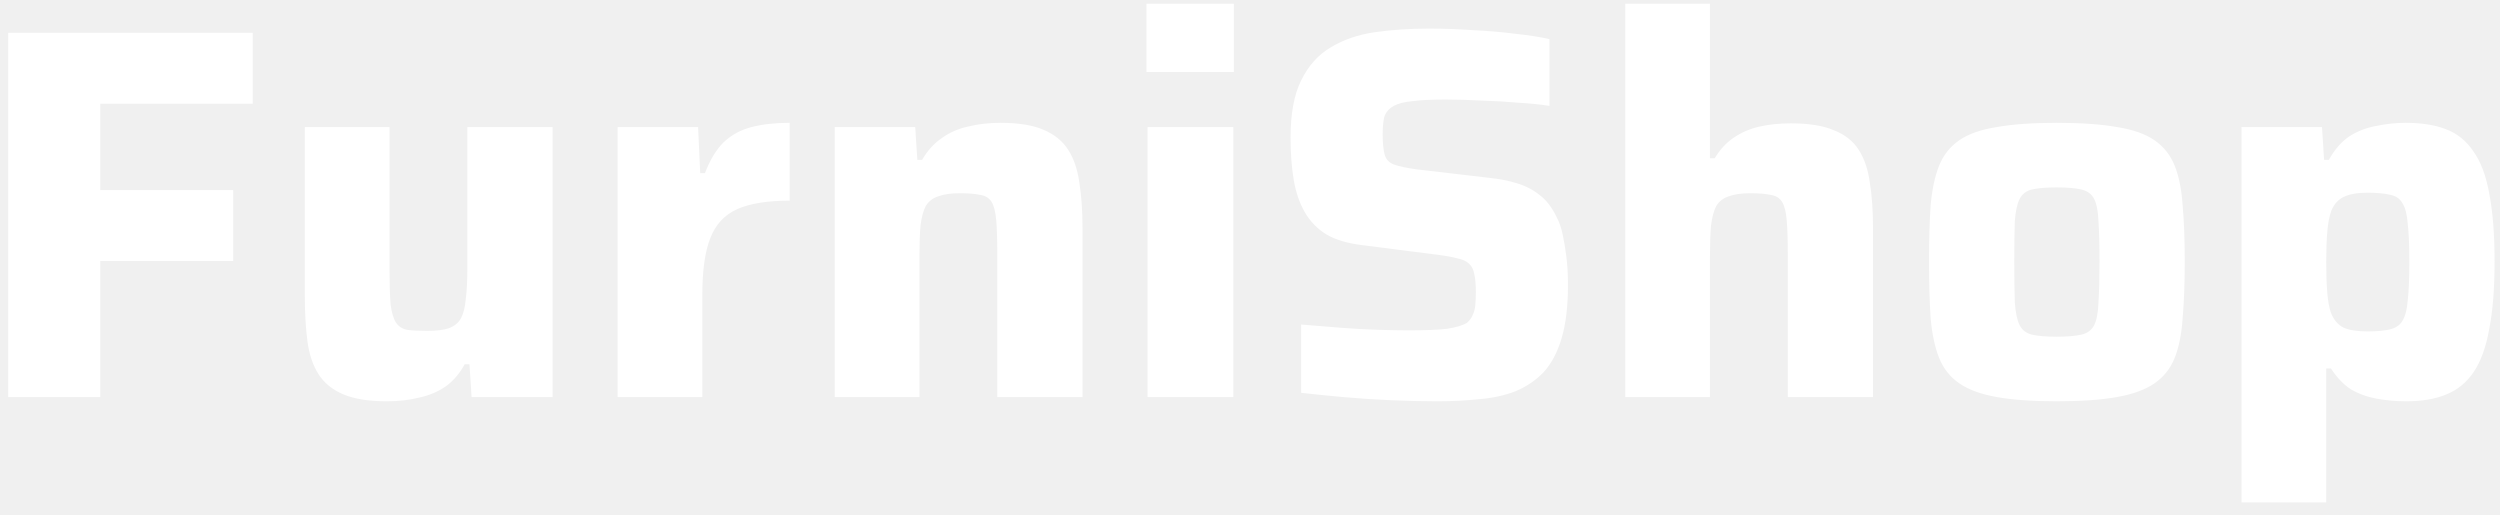
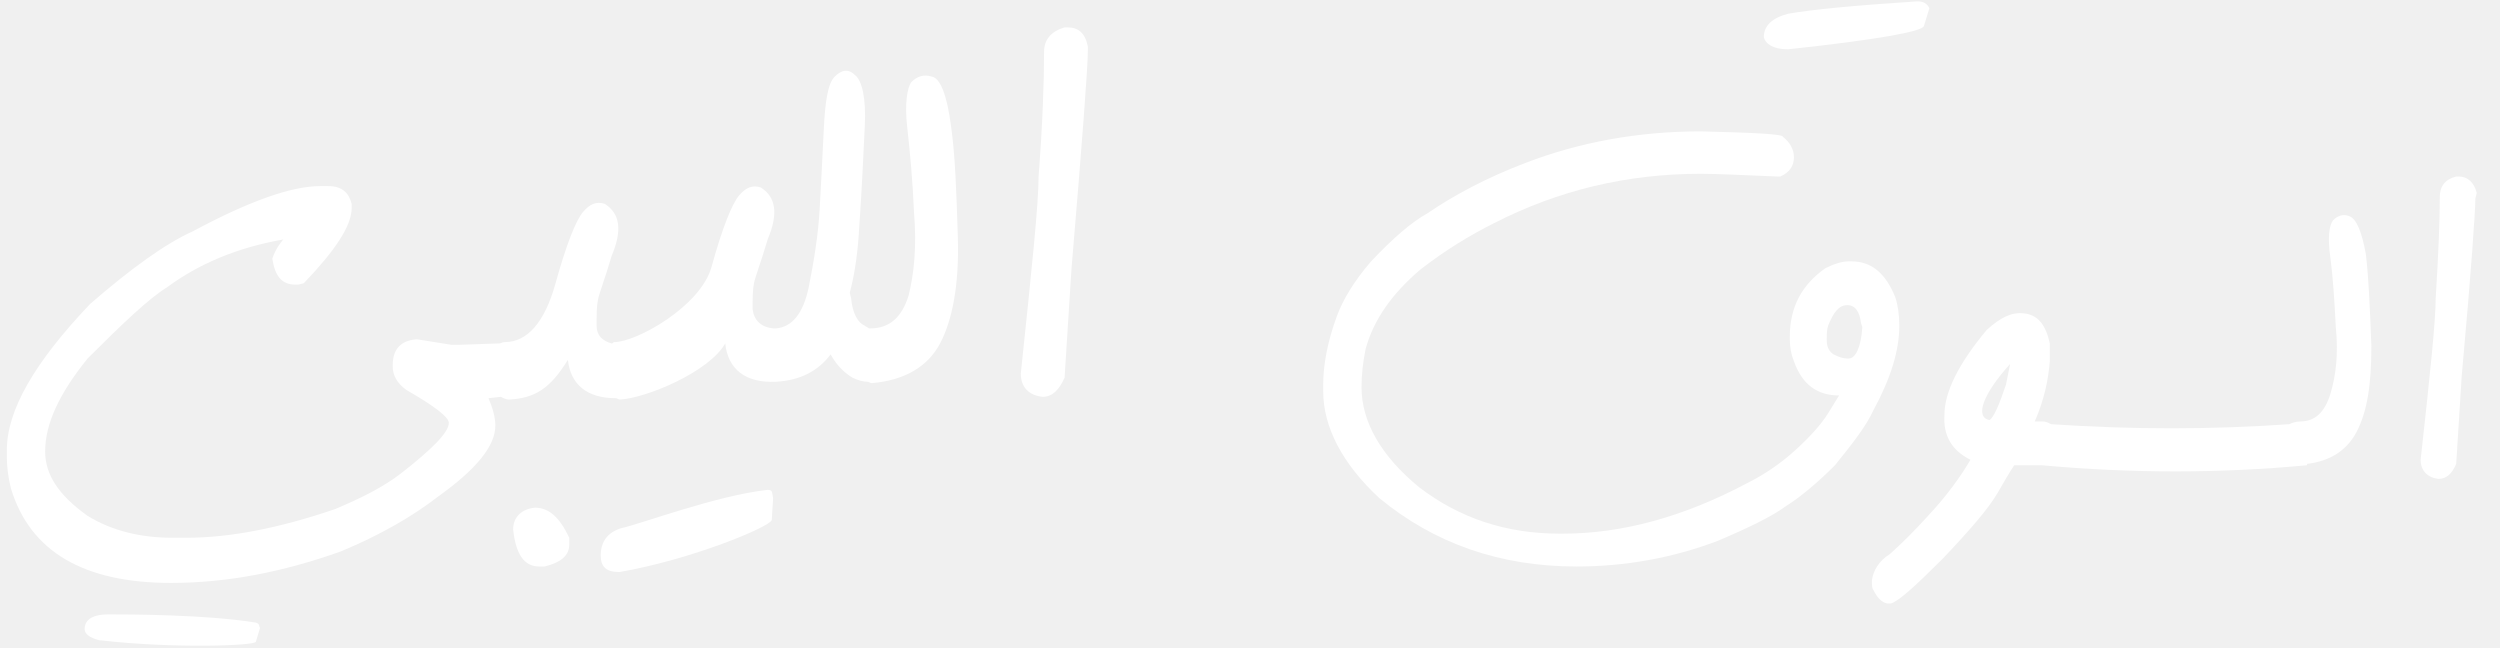
- <svg xmlns="http://www.w3.org/2000/svg" width="170" height="35" viewBox="0 0 170 35" fill="none">
-   <path d="M0.556 27V2.232H17.188V7.056H6.82V12.924H15.856V17.748H6.82V27H0.556ZM26.308 27.288C25.084 27.288 24.1 27.132 23.356 26.82C22.612 26.508 22.048 26.052 21.664 25.452C21.28 24.852 21.028 24.108 20.908 23.22C20.788 22.332 20.728 21.3 20.728 20.124V8.64H26.488V18.36C26.488 19.344 26.512 20.124 26.56 20.7C26.632 21.252 26.752 21.66 26.92 21.924C27.088 22.188 27.34 22.356 27.676 22.428C28.012 22.476 28.468 22.5 29.044 22.5C29.668 22.5 30.16 22.44 30.52 22.32C30.904 22.176 31.18 21.948 31.348 21.636C31.516 21.324 31.624 20.892 31.672 20.34C31.744 19.764 31.78 19.056 31.78 18.216V8.64H37.576V27H32.068L31.924 24.768H31.6C31.264 25.392 30.832 25.896 30.304 26.28C29.776 26.64 29.176 26.892 28.504 27.036C27.832 27.204 27.1 27.288 26.308 27.288ZM41.998 27V8.64H47.47L47.614 11.772H47.938C48.274 10.884 48.694 10.188 49.198 9.684C49.726 9.18 50.362 8.832 51.106 8.64C51.85 8.448 52.714 8.352 53.698 8.352V13.644C52.186 13.644 50.998 13.836 50.134 14.22C49.27 14.604 48.658 15.264 48.298 16.2C47.938 17.112 47.758 18.396 47.758 20.052V27H41.998ZM56.763 27V8.64H62.235L62.379 10.872H62.703C63.063 10.248 63.507 9.756 64.035 9.396C64.563 9.012 65.163 8.748 65.835 8.604C66.507 8.436 67.239 8.352 68.031 8.352C69.255 8.352 70.227 8.508 70.947 8.82C71.691 9.132 72.255 9.588 72.639 10.188C73.023 10.788 73.275 11.532 73.395 12.42C73.539 13.308 73.611 14.34 73.611 15.516V27H67.815V17.28C67.815 16.296 67.791 15.528 67.743 14.976C67.695 14.4 67.587 13.98 67.419 13.716C67.251 13.452 66.987 13.296 66.627 13.248C66.291 13.176 65.835 13.14 65.259 13.14C64.659 13.14 64.167 13.212 63.783 13.356C63.423 13.476 63.147 13.692 62.955 14.004C62.787 14.316 62.667 14.76 62.595 15.336C62.547 15.888 62.523 16.584 62.523 17.424V27H56.763ZM77.961 4.896V0.252H83.901V4.896H77.961ZM78.033 27V8.64H83.865V27H78.033ZM97.73 27.288C96.77 27.288 95.726 27.264 94.598 27.216C93.494 27.168 92.402 27.096 91.322 27C90.266 26.904 89.318 26.808 88.478 26.712V22.068C89.366 22.14 90.254 22.212 91.142 22.284C92.054 22.356 92.918 22.404 93.734 22.428C94.55 22.452 95.234 22.464 95.786 22.464C96.938 22.464 97.814 22.428 98.414 22.356C99.014 22.26 99.458 22.128 99.746 21.96C99.938 21.792 100.07 21.612 100.142 21.42C100.238 21.228 100.298 21 100.322 20.736C100.346 20.472 100.358 20.172 100.358 19.836C100.358 19.332 100.322 18.936 100.25 18.648C100.202 18.336 100.082 18.096 99.89 17.928C99.722 17.76 99.458 17.64 99.098 17.568C98.738 17.472 98.27 17.388 97.694 17.316L92.618 16.668C91.634 16.548 90.83 16.308 90.206 15.948C89.582 15.564 89.09 15.06 88.73 14.436C88.37 13.812 88.118 13.08 87.974 12.24C87.83 11.376 87.758 10.416 87.758 9.36C87.758 7.728 87.998 6.432 88.478 5.472C88.958 4.488 89.618 3.744 90.458 3.24C91.322 2.712 92.318 2.364 93.446 2.196C94.598 2.028 95.846 1.944 97.19 1.944C98.15 1.944 99.146 1.98 100.178 2.052C101.21 2.1 102.182 2.184 103.094 2.304C104.006 2.4 104.762 2.52 105.362 2.664V7.2C104.762 7.104 104.054 7.032 103.238 6.984C102.446 6.912 101.618 6.864 100.754 6.84C99.89 6.792 99.074 6.768 98.306 6.768C97.37 6.768 96.626 6.804 96.074 6.876C95.522 6.924 95.09 7.032 94.778 7.2C94.442 7.392 94.226 7.644 94.13 7.956C94.058 8.268 94.022 8.664 94.022 9.144C94.022 9.744 94.07 10.212 94.166 10.548C94.262 10.86 94.478 11.076 94.814 11.196C95.15 11.316 95.666 11.424 96.362 11.52L101.294 12.096C101.966 12.168 102.578 12.288 103.13 12.456C103.706 12.624 104.222 12.888 104.678 13.248C105.158 13.608 105.554 14.124 105.866 14.796C106.034 15.108 106.166 15.492 106.262 15.948C106.358 16.38 106.442 16.884 106.514 17.46C106.586 18.036 106.622 18.684 106.622 19.404C106.622 20.82 106.478 22.02 106.19 23.004C105.902 23.964 105.494 24.732 104.966 25.308C104.438 25.86 103.802 26.292 103.058 26.604C102.314 26.892 101.486 27.072 100.574 27.144C99.686 27.24 98.738 27.288 97.73 27.288ZM110.517 27V0.252H116.277V10.764H116.601C116.961 10.164 117.393 9.696 117.897 9.36C118.425 9 119.013 8.748 119.661 8.604C120.309 8.46 121.017 8.388 121.785 8.388C123.009 8.388 123.981 8.544 124.701 8.856C125.445 9.144 126.009 9.588 126.393 10.188C126.777 10.788 127.029 11.532 127.149 12.42C127.293 13.308 127.365 14.34 127.365 15.516V27H121.569V17.28C121.569 16.296 121.545 15.528 121.497 14.976C121.449 14.4 121.341 13.98 121.173 13.716C121.005 13.452 120.741 13.296 120.381 13.248C120.045 13.176 119.589 13.14 119.013 13.14C118.413 13.14 117.921 13.212 117.537 13.356C117.177 13.476 116.901 13.692 116.709 14.004C116.541 14.316 116.421 14.76 116.349 15.336C116.301 15.888 116.277 16.584 116.277 17.424V27H110.517ZM139.851 27.288C138.219 27.288 136.863 27.192 135.783 27C134.703 26.808 133.851 26.496 133.227 26.064C132.603 25.632 132.147 25.056 131.859 24.336C131.571 23.616 131.379 22.716 131.283 21.636C131.211 20.556 131.175 19.272 131.175 17.784C131.175 16.296 131.211 15.024 131.283 13.968C131.379 12.888 131.571 11.988 131.859 11.268C132.147 10.548 132.603 9.972 133.227 9.54C133.851 9.108 134.703 8.808 135.783 8.64C136.863 8.448 138.219 8.352 139.851 8.352C141.507 8.352 142.875 8.448 143.955 8.64C145.035 8.808 145.887 9.108 146.511 9.54C147.135 9.972 147.591 10.548 147.879 11.268C148.167 11.988 148.347 12.888 148.419 13.968C148.515 15.024 148.563 16.296 148.563 17.784C148.563 19.272 148.515 20.556 148.419 21.636C148.347 22.716 148.167 23.616 147.879 24.336C147.591 25.056 147.135 25.632 146.511 26.064C145.887 26.496 145.035 26.808 143.955 27C142.875 27.192 141.507 27.288 139.851 27.288ZM139.851 22.896C140.571 22.896 141.135 22.848 141.543 22.752C141.951 22.656 142.239 22.44 142.407 22.104C142.575 21.768 142.671 21.252 142.695 20.556C142.743 19.86 142.767 18.936 142.767 17.784C142.767 16.632 142.743 15.72 142.695 15.048C142.671 14.376 142.575 13.872 142.407 13.536C142.239 13.2 141.951 12.984 141.543 12.888C141.135 12.792 140.571 12.744 139.851 12.744C139.131 12.744 138.567 12.792 138.159 12.888C137.775 12.984 137.499 13.2 137.331 13.536C137.163 13.872 137.055 14.376 137.007 15.048C136.983 15.72 136.971 16.632 136.971 17.784C136.971 18.936 136.983 19.86 137.007 20.556C137.055 21.252 137.163 21.768 137.331 22.104C137.499 22.44 137.775 22.656 138.159 22.752C138.567 22.848 139.131 22.896 139.851 22.896ZM152.423 34.164V8.64H157.895L158.039 10.872H158.363C158.747 10.176 159.203 9.648 159.731 9.288C160.283 8.928 160.895 8.688 161.567 8.568C162.239 8.424 162.911 8.352 163.583 8.352C164.663 8.352 165.575 8.496 166.319 8.784C167.087 9.072 167.711 9.576 168.191 10.296C168.695 10.992 169.055 11.952 169.271 13.176C169.511 14.4 169.631 15.936 169.631 17.784C169.631 19.608 169.511 21.132 169.271 22.356C169.055 23.58 168.707 24.552 168.227 25.272C167.747 25.992 167.123 26.508 166.355 26.82C165.611 27.132 164.699 27.288 163.619 27.288C162.923 27.288 162.251 27.228 161.603 27.108C160.955 26.988 160.367 26.772 159.839 26.46C159.335 26.124 158.891 25.656 158.507 25.056H158.183V34.164H152.423ZM160.991 22.536C161.639 22.536 162.155 22.488 162.539 22.392C162.923 22.296 163.199 22.104 163.367 21.816C163.559 21.504 163.679 21.036 163.727 20.412C163.799 19.788 163.835 18.924 163.835 17.82C163.835 16.716 163.799 15.852 163.727 15.228C163.679 14.58 163.559 14.112 163.367 13.824C163.199 13.512 162.923 13.32 162.539 13.248C162.155 13.152 161.639 13.104 160.991 13.104C160.295 13.104 159.755 13.2 159.371 13.392C159.011 13.56 158.735 13.86 158.543 14.292C158.399 14.676 158.303 15.168 158.255 15.768C158.207 16.344 158.183 17.028 158.183 17.82C158.183 18.636 158.207 19.332 158.255 19.908C158.303 20.484 158.387 20.94 158.507 21.276C158.699 21.756 158.987 22.092 159.371 22.284C159.755 22.452 160.295 22.536 160.991 22.536Z" fill="white" />
+ <svg xmlns="http://www.w3.org/2000/svg" version="1.1" id="Layer_1" x="0px" y="0px" viewBox="0 0 182.7 47.3" style="enable-background:new 0 0 182.7 47.3;" xml:space="preserve">
+   <style type="text/css">
+ 	.st0{fill:#FFFFFF;}
+ </style>
+   <g>
+     <path class="st0" d="M39.1,37.1c-1,0.1-1.6,0.7-1.6,1.6c0.2,1.8,0.8,2.7,1.9,2.7h0.4c1.2-0.3,1.8-0.8,1.8-1.6v-0.5   C40.9,37.8,40.1,37.1,39.1,37.1z" />
+     <path class="st0" d="M56.1,35.8c-3.7,0.4-9.3,2.5-10.7,2.8c-1,0.3-1.5,1-1.5,2c0,0.8,0.4,1.2,1.3,1.2h0.1c5.2-0.9,11-3.3,11.1-3.8   l0.1-1.6C56.4,36,56.5,35.8,56.1,35.8z" />
+     <path class="st0" d="M18.7,45.5c-3.7-0.6-9.4-0.6-10.8-0.6c-1,0-1.6,0.3-1.7,0.9c-0.1,0.5,0.3,0.8,1.1,1l0.1,0   c5.2,0.6,11.2,0.4,11.3,0.1l0.3-1C18.9,45.7,19,45.6,18.7,45.5z" />
+     <path class="st0" d="M68.1,5.6c-0.6-0.2-1.1,0-1.5,0.4c-0.3,0.4-0.5,1.6-0.3,3.3c0.2,1.8,0.4,3.9,0.5,6.3c0.2,2.4,0,4.4-0.4,6   c-0.5,1.6-1.4,2.4-2.8,2.4c0,0,0,0-0.1,0c-0.1-0.1-0.2-0.1-0.3-0.2c-0.5-0.2-0.9-0.9-1-2l-0.1-0.4c0.4-1.5,0.6-3.1,0.7-4.9   c0.2-2.9,0.3-5.3,0.4-7.3c0.1-2-0.2-3.3-0.7-3.7c-0.5-0.5-1-0.4-1.5,0.1c-0.5,0.5-0.7,1.8-0.8,3.9c-0.1,2.1-0.2,4-0.3,5.8   c-0.1,1.8-0.4,3.7-0.8,5.7c-0.4,1.9-1.2,2.9-2.4,3c-0.1,0-0.1,0-0.2,0c-0.9-0.1-1.4-0.6-1.5-1.4c0-0.8,0-1.4,0.1-1.9   c0.1-0.5,0.5-1.5,1-3.2c0.8-1.9,0.6-3.1-0.5-3.8c-0.6-0.2-1.1,0-1.6,0.6c-0.5,0.6-1.2,2.3-2,5.2c-0.8,2.9-5.5,5.5-7.1,5.5   c-0.1,0-0.1,0.1-0.2,0.1c-0.7-0.2-1.1-0.6-1.1-1.3c0-0.8,0-1.4,0.1-1.9c0.1-0.5,0.5-1.5,1-3.2c0.8-1.9,0.6-3.1-0.5-3.8   c-0.6-0.2-1.1,0-1.6,0.6c-0.5,0.6-1.2,2.3-2,5.2c-0.8,2.9-2.1,4.3-3.7,4.3c-0.2,0-0.3,0.1-0.4,0.1h-0.1l-2.9,0.1L33,25.2l-2.5-0.4   h-0.1c-1.1,0.1-1.7,0.7-1.7,1.9v0.1c0,0.6,0.3,1.2,1,1.7c2.1,1.2,3.1,2,3.1,2.4c0,0.7-1.2,1.9-3.5,3.7c-1.3,1-2.9,1.8-4.8,2.6   c-4.1,1.4-7.7,2.1-10.9,2.1h-1c-2.3,0-4.4-0.5-6.2-1.6c-2.1-1.5-3.1-3-3.1-4.7c0-2,1-4.2,3.1-6.8c2.6-2.6,4.5-4.4,5.8-5.2   c2.3-1.7,5.1-2.9,8.5-3.5c-0.5,0.6-0.7,1.1-0.8,1.4c0.2,1.3,0.7,1.9,1.7,1.9h0.2l0.4-0.1c2.3-2.4,3.5-4.2,3.5-5.5l0-0.3   c-0.2-0.8-0.7-1.3-1.7-1.3h-0.6c-2.1,0-5.2,1.1-9.3,3.3c-2,0.9-4.5,2.7-7.5,5.3C2.5,26.5,0.5,30,0.5,32.9v0.5   c0,0.7,0.1,1.5,0.3,2.3c1.4,4.6,5.3,6.9,11.7,6.9c4.1,0,8.2-0.8,12.4-2.3c2.9-1.2,5.3-2.6,7.1-4c2.8-2,4.2-3.7,4.2-5.2   c0-0.6-0.2-1.3-0.5-2l0.9-0.1c0.2,0.1,0.4,0.2,0.6,0.2c1.9-0.1,3-0.8,4.3-2.9c0.2,1.8,1.4,2.8,3.5,2.8c0.1,0,0.2,0.1,0.3,0.1   c1.9-0.1,6.5-2,7.7-4.1c0.2,1.9,1.5,2.9,3.7,2.8c0,0,0,0,0,0c0,0,0,0,0,0c1.8-0.1,3.1-0.8,4-2c0.5,0.9,1.1,1.4,1.6,1.7   c0.4,0.2,0.8,0.3,1.1,0.3c0.1,0,0.2,0.1,0.3,0.1c2.4-0.2,4.1-1.2,5-2.9s1.4-4.3,1.3-7.7c-0.1-3.4-0.2-6.1-0.5-8.2   C69.2,6.9,68.7,5.7,68.1,5.6z" />
+     <path class="st0" d="M78,2h-0.2c-1,0.3-1.5,0.9-1.5,1.8c0,2.1-0.1,5.2-0.4,9.1c0,2-0.5,6.8-1.3,14.4c0,1,0.6,1.6,1.6,1.7h0   c0.7,0,1.2-0.5,1.6-1.4l0.5-7.9c0.8-9.5,1.2-14.8,1.2-16l0-0.3C79.3,2.4,78.8,2,78,2z" />
+     <path class="st0" d="M130.6,3.6h0.1c6.5-0.7,9.8-1.3,9.9-1.7l0.4-1.3c-0.2-0.4-0.5-0.5-0.9-0.5c-4.6,0.3-7.7,0.6-9.4,0.9   c-1.2,0.3-1.8,0.9-1.8,1.7C129,3.2,129.6,3.6,130.6,3.6z" />
+     <path class="st0" d="M138.8,23.8c0-0.8-0.1-1.5-0.3-2.1c-0.7-1.7-1.7-2.6-3.2-2.6h-0.2c-0.5,0-1.1,0.2-1.7,0.5   c-1.7,1.2-2.6,2.8-2.6,5v0.2c0,0.6,0.1,1.1,0.3,1.6c0.6,1.7,1.7,2.5,3.3,2.5h0v0l-0.8,1.3c-0.5,0.8-1.3,1.7-2.4,2.7   c-1.1,1-2.3,1.8-3.5,2.4c-4.7,2.5-9.2,3.7-13.5,3.7H114c-3.9,0-7.3-1.1-10.3-3.4c-2.8-2.3-4.2-4.8-4.2-7.3c0-0.9,0.1-1.8,0.3-2.8   c0.6-2.2,2-4.1,4-5.8c1.8-1.4,3.6-2.5,5.4-3.4c4.7-2.4,9.7-3.6,15.1-3.6c1.2,0,3.1,0.1,5.6,0.2l0.2,0c0.7-0.3,1-0.8,1-1.4   c0-0.6-0.3-1.1-0.8-1.5c0-0.2-2-0.3-6-0.4c-4.6,0-8.9,0.8-12.8,2.3c-2.9,1.1-5.3,2.4-7.2,3.7c-1.1,0.6-2.5,1.8-4.1,3.5   c-1.3,1.5-2.1,2.9-2.5,4c-0.7,1.9-1,3.6-1,5v0.5c0,2.6,1.4,5.3,4.1,7.8c4,3.3,8.8,5,14.4,5c3.5,0,7-0.6,10.4-1.9   c2.1-0.9,3.8-1.7,4.9-2.5c1.1-0.7,2.3-1.7,3.6-3c1.3-1.6,2.3-2.9,2.8-4C138.2,27.6,138.8,25.6,138.8,23.8z M136.1,23.9   c-0.1,1.5-0.5,2.3-1,2.3h-0.1c-0.3,0-0.6-0.1-1-0.3c-0.3-0.2-0.5-0.5-0.5-1v-0.2c0-0.3,0-0.6,0.1-0.9c0.4-1,0.8-1.5,1.4-1.5   c0.6,0,0.9,0.5,1,1.3L136.1,23.9z" />
+     <path class="st0" d="M171.7,15.8c-0.5-0.2-0.9,0-1.2,0.3c-0.3,0.4-0.4,1.3-0.2,2.7c0.2,1.5,0.3,3.2,0.4,5.1c0.2,2,0,3.6-0.4,4.9   c-0.4,1.3-1.1,2-2.2,2c-0.3,0-0.6,0.1-0.8,0.2c-5.7,0.4-11.5,0.4-17.4,0c-0.2-0.1-0.4-0.2-0.6-0.2c-0.2,0-0.4,0-0.6,0   c0.7-1.6,1-3.1,1.1-4.4c0-0.4,0-0.8,0-1.3c-0.3-1.4-0.9-2.1-1.9-2.2c-0.9-0.1-1.7,0.3-2.7,1.2c-2.1,2.5-3.1,4.6-3.1,6.2   c-0.1,1.5,0.5,2.6,1.9,3.3c-0.7,1.2-1.7,2.6-3.1,4.1c-1,1.1-1.9,2-2.8,2.8c-0.8,0.5-1.2,1.2-1.3,1.9l0,0.1c0,0.2,0,0.5,0.1,0.6   c0.3,0.6,0.6,0.9,1,1l0.3,0c0.6-0.2,1.8-1.3,3.8-3.3c1.9-2,3.3-3.6,4-4.8c0.4-0.7,0.8-1.4,1.2-2h0.2c0.8,0,1.4,0,1.8,0   c6.6,0.6,13,0.6,19.4,0v-0.1c1.7-0.2,2.9-1,3.6-2.3c0.8-1.5,1.1-3.5,1.1-6.3c-0.1-2.7-0.2-5-0.4-6.7   C172.6,16.9,172.2,16,171.7,15.8z M146.6,28.1c-0.5,1.5-0.9,2.4-1.2,2.6c-1.1-0.2-0.5-1.9,1.5-4.1L146.6,28.1z" />
+     <path class="st0" d="M181,14.1c-0.2-0.8-0.7-1.2-1.3-1.2h-0.2c-0.8,0.2-1.2,0.7-1.2,1.5c0,1.7-0.1,4.2-0.3,7.4   c0,1.6-0.4,5.5-1.1,11.8c0,0.8,0.5,1.3,1.3,1.4h0c0.6,0,1-0.4,1.3-1.1l0.4-6.4c0.7-7.7,1-12.1,1-13L181,14.1z" />
+   </g>
</svg>
